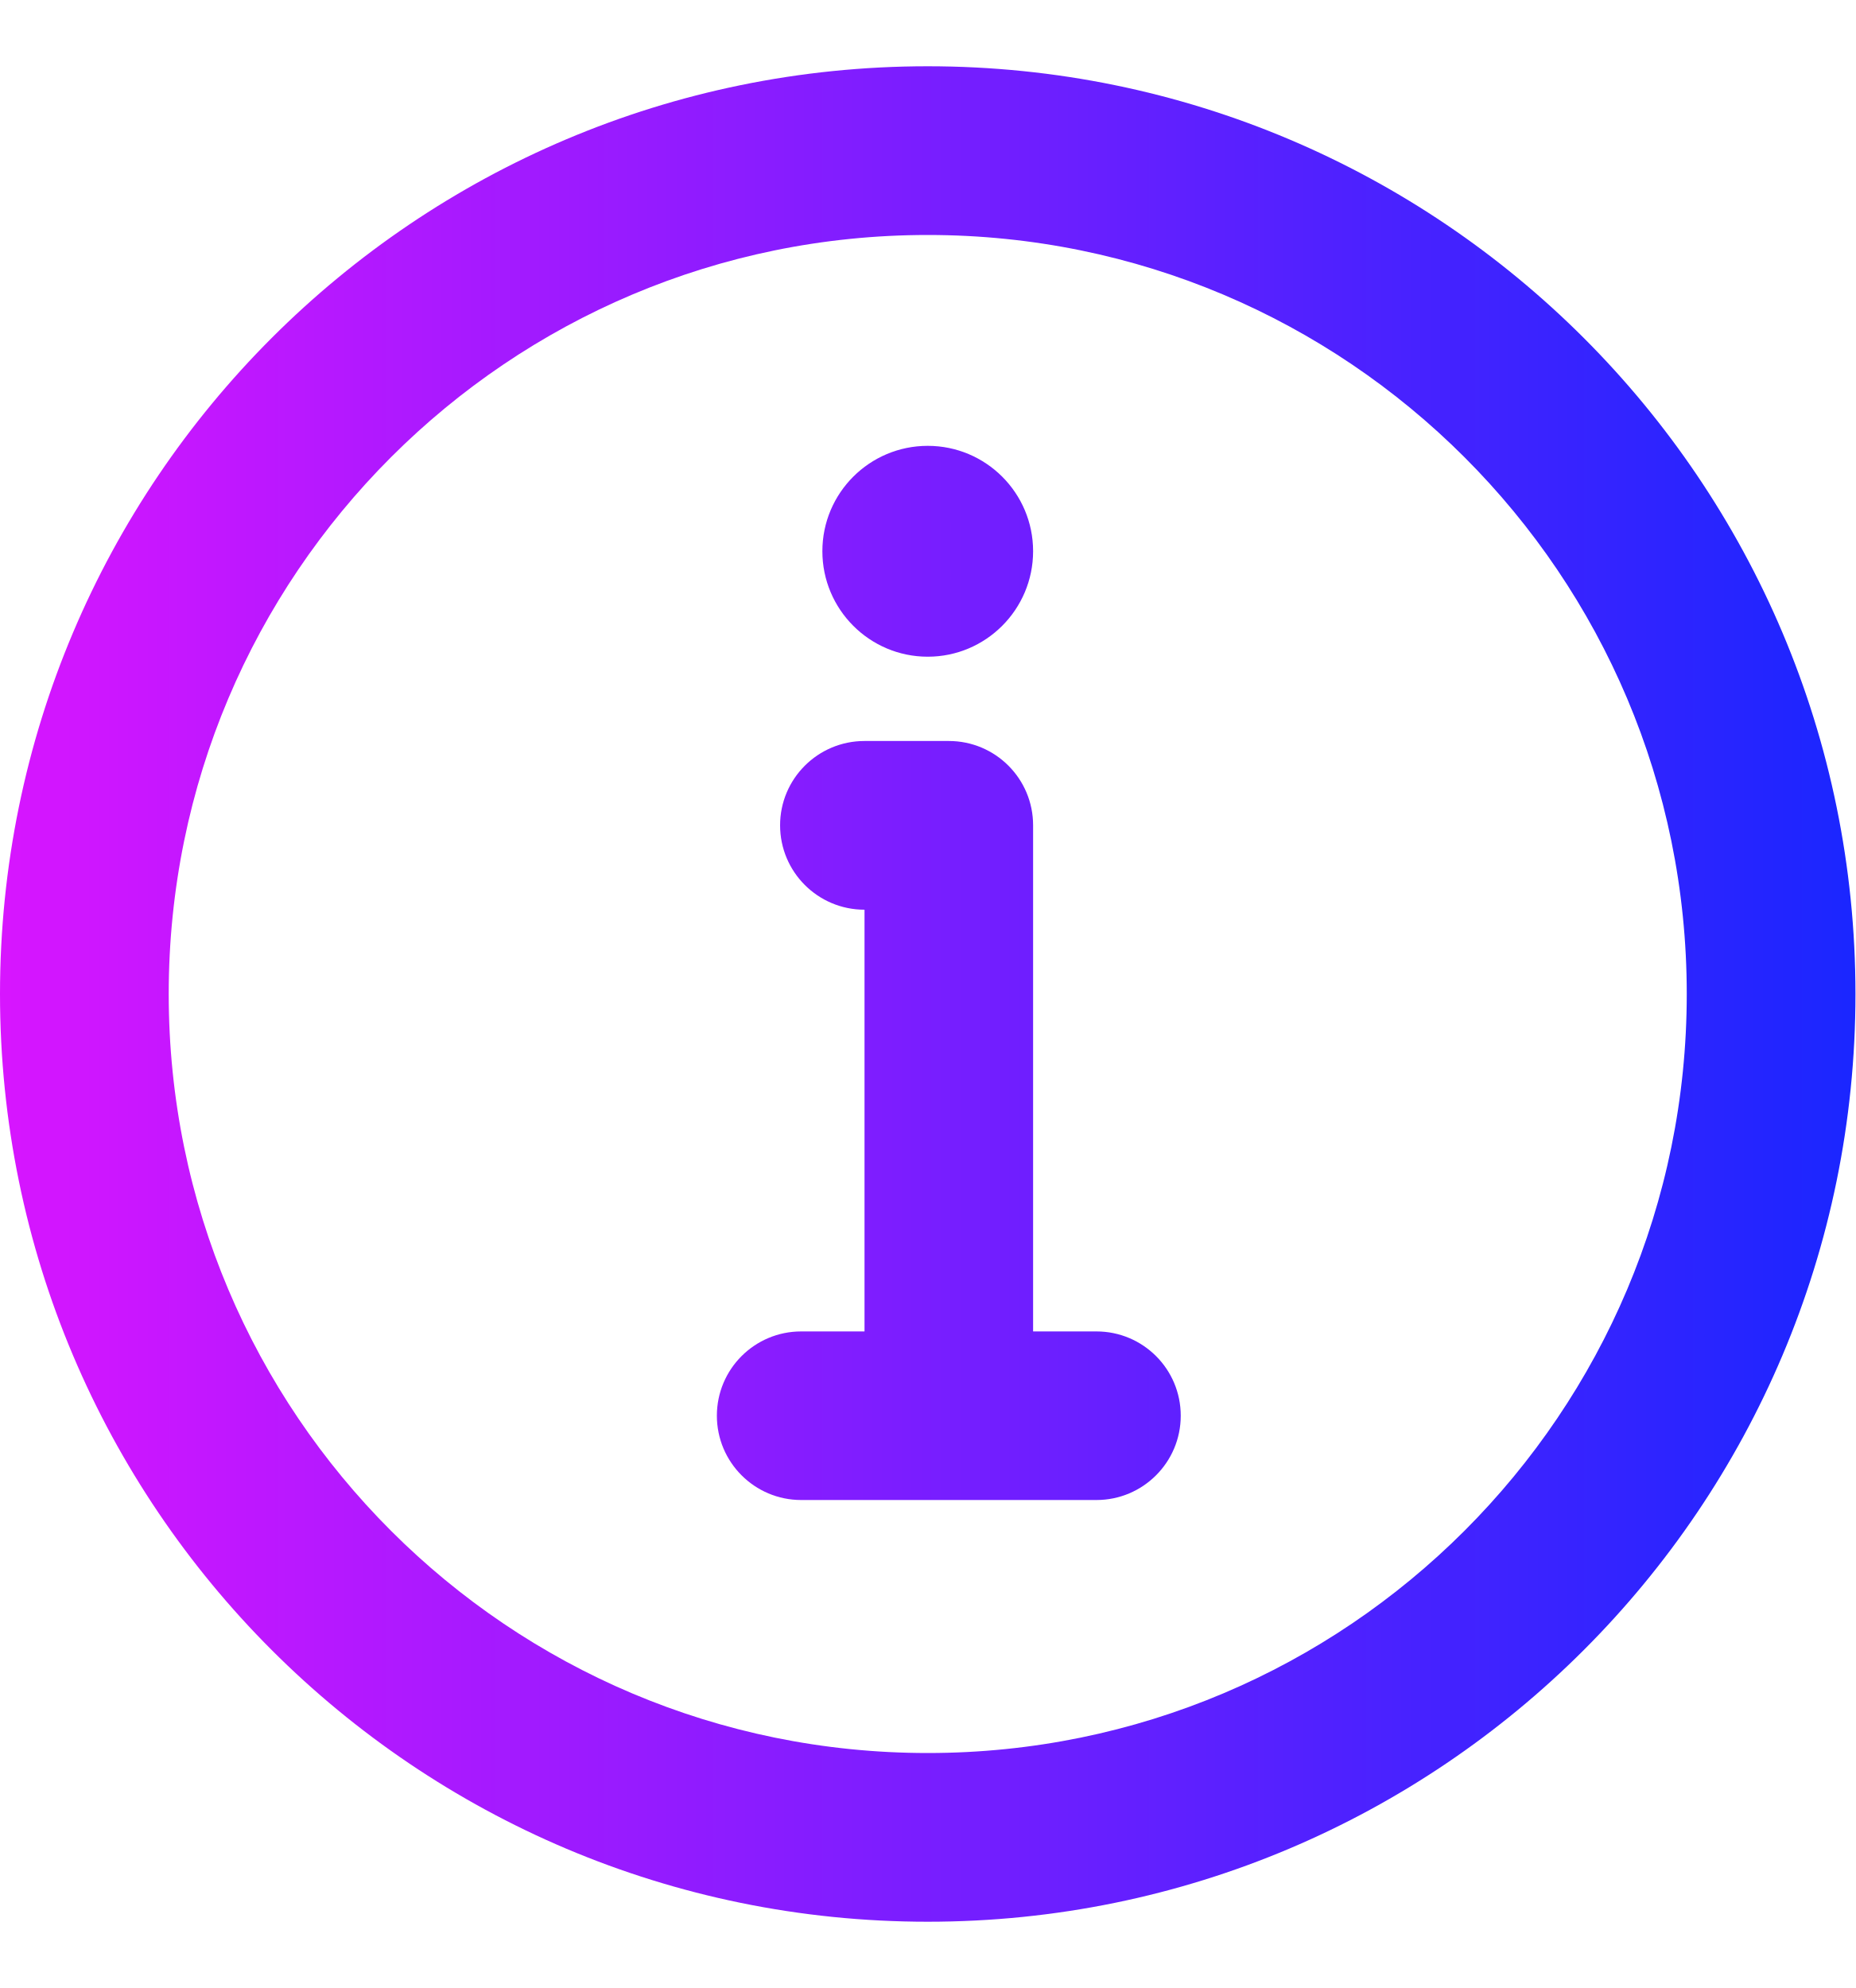
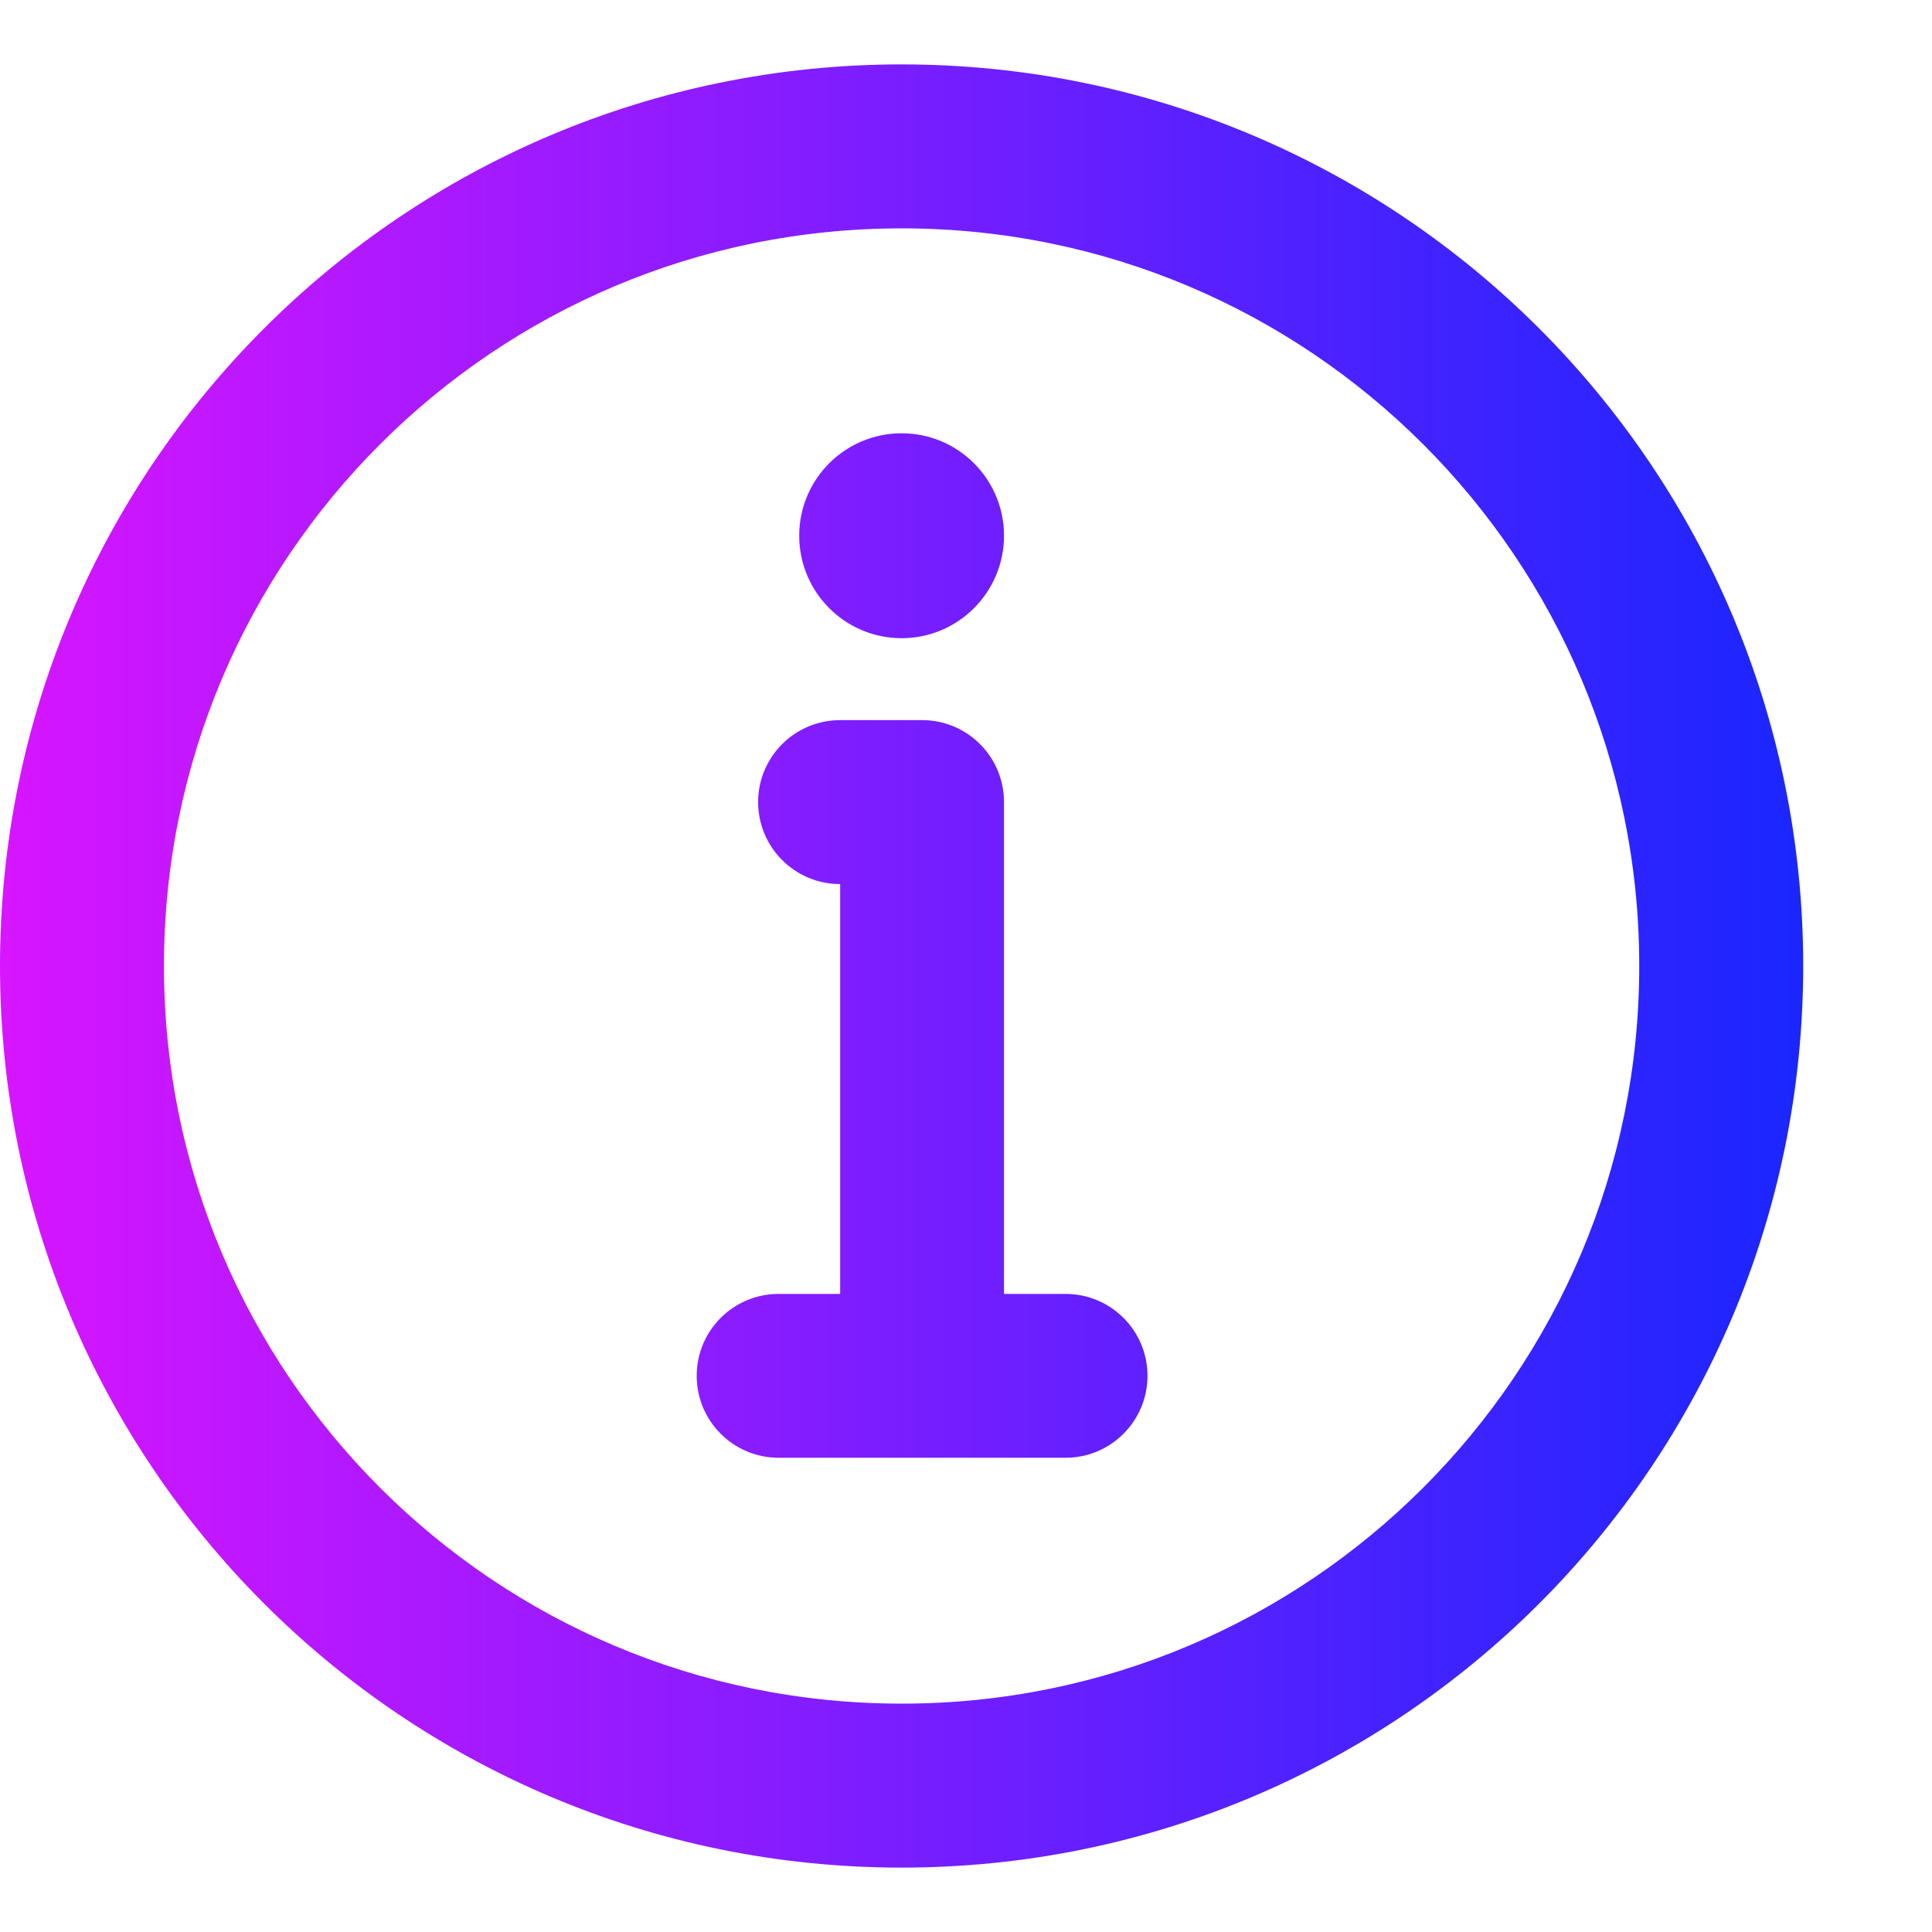
- <svg xmlns="http://www.w3.org/2000/svg" width="14" height="15" viewBox="0 0 14 15" fill="none">
+ <svg xmlns="http://www.w3.org/2000/svg" width="15" height="15" viewBox="0 0 15 15" fill="none">
  <path d="M7.795 4.159C7.795 3.72 7.439 3.364 7 3.364C6.561 3.364 6.205 3.72 6.205 4.159C6.205 4.598 6.561 4.955 7 4.955C7.439 4.955 7.795 4.598 7.795 4.159Z" fill="url(#paint0_linear_1666_106)" />
  <path d="M5.886 6.227C5.886 5.876 6.171 5.591 6.523 5.591H7.159C7.511 5.591 7.795 5.876 7.795 6.227V10.046H8.273C8.624 10.046 8.909 10.33 8.909 10.682C8.909 11.033 8.624 11.318 8.273 11.318H6.045C5.694 11.318 5.409 11.033 5.409 10.682C5.409 10.33 5.694 10.046 6.045 10.046H6.523V6.864C6.171 6.864 5.886 6.579 5.886 6.227Z" fill="url(#paint1_linear_1666_106)" />
  <path fill-rule="evenodd" clip-rule="evenodd" d="M7 0.5C5.067 0.5 3.316 1.284 2.05 2.55C0.784 3.816 0 5.567 0 7.5C0 9.433 0.784 11.184 2.05 12.45C3.316 13.716 5.067 14.5 7 14.5C8.933 14.5 10.684 13.716 11.95 12.45C13.216 11.184 14 9.433 14 7.5C14 5.567 13.216 3.816 11.95 2.55C10.684 1.284 8.933 0.5 7 0.5ZM2.95 3.45C3.987 2.413 5.418 1.773 7 1.773C8.582 1.773 10.013 2.413 11.05 3.45C12.087 4.487 12.727 5.918 12.727 7.5C12.727 9.082 12.087 10.513 11.05 11.55C10.013 12.587 8.582 13.227 7 13.227C5.418 13.227 3.987 12.587 2.95 11.55C1.913 10.513 1.273 9.082 1.273 7.5C1.273 5.918 1.913 4.487 2.95 3.45Z" fill="url(#paint2_linear_1666_106)" />
  <defs>
    <linearGradient id="paint0_linear_1666_106" x1="0.048" y1="7.502" x2="14.002" y2="7.502" gradientUnits="userSpaceOnUse">
      <stop stop-color="#D715FF" />
      <stop offset="1" stop-color="#1A26FF" />
    </linearGradient>
    <linearGradient id="paint1_linear_1666_106" x1="0.048" y1="7.502" x2="14.002" y2="7.502" gradientUnits="userSpaceOnUse">
      <stop stop-color="#D715FF" />
      <stop offset="1" stop-color="#1A26FF" />
    </linearGradient>
    <linearGradient id="paint2_linear_1666_106" x1="0.048" y1="7.502" x2="14.002" y2="7.502" gradientUnits="userSpaceOnUse">
      <stop stop-color="#D715FF" />
      <stop offset="1" stop-color="#1A26FF" />
    </linearGradient>
  </defs>
</svg>
